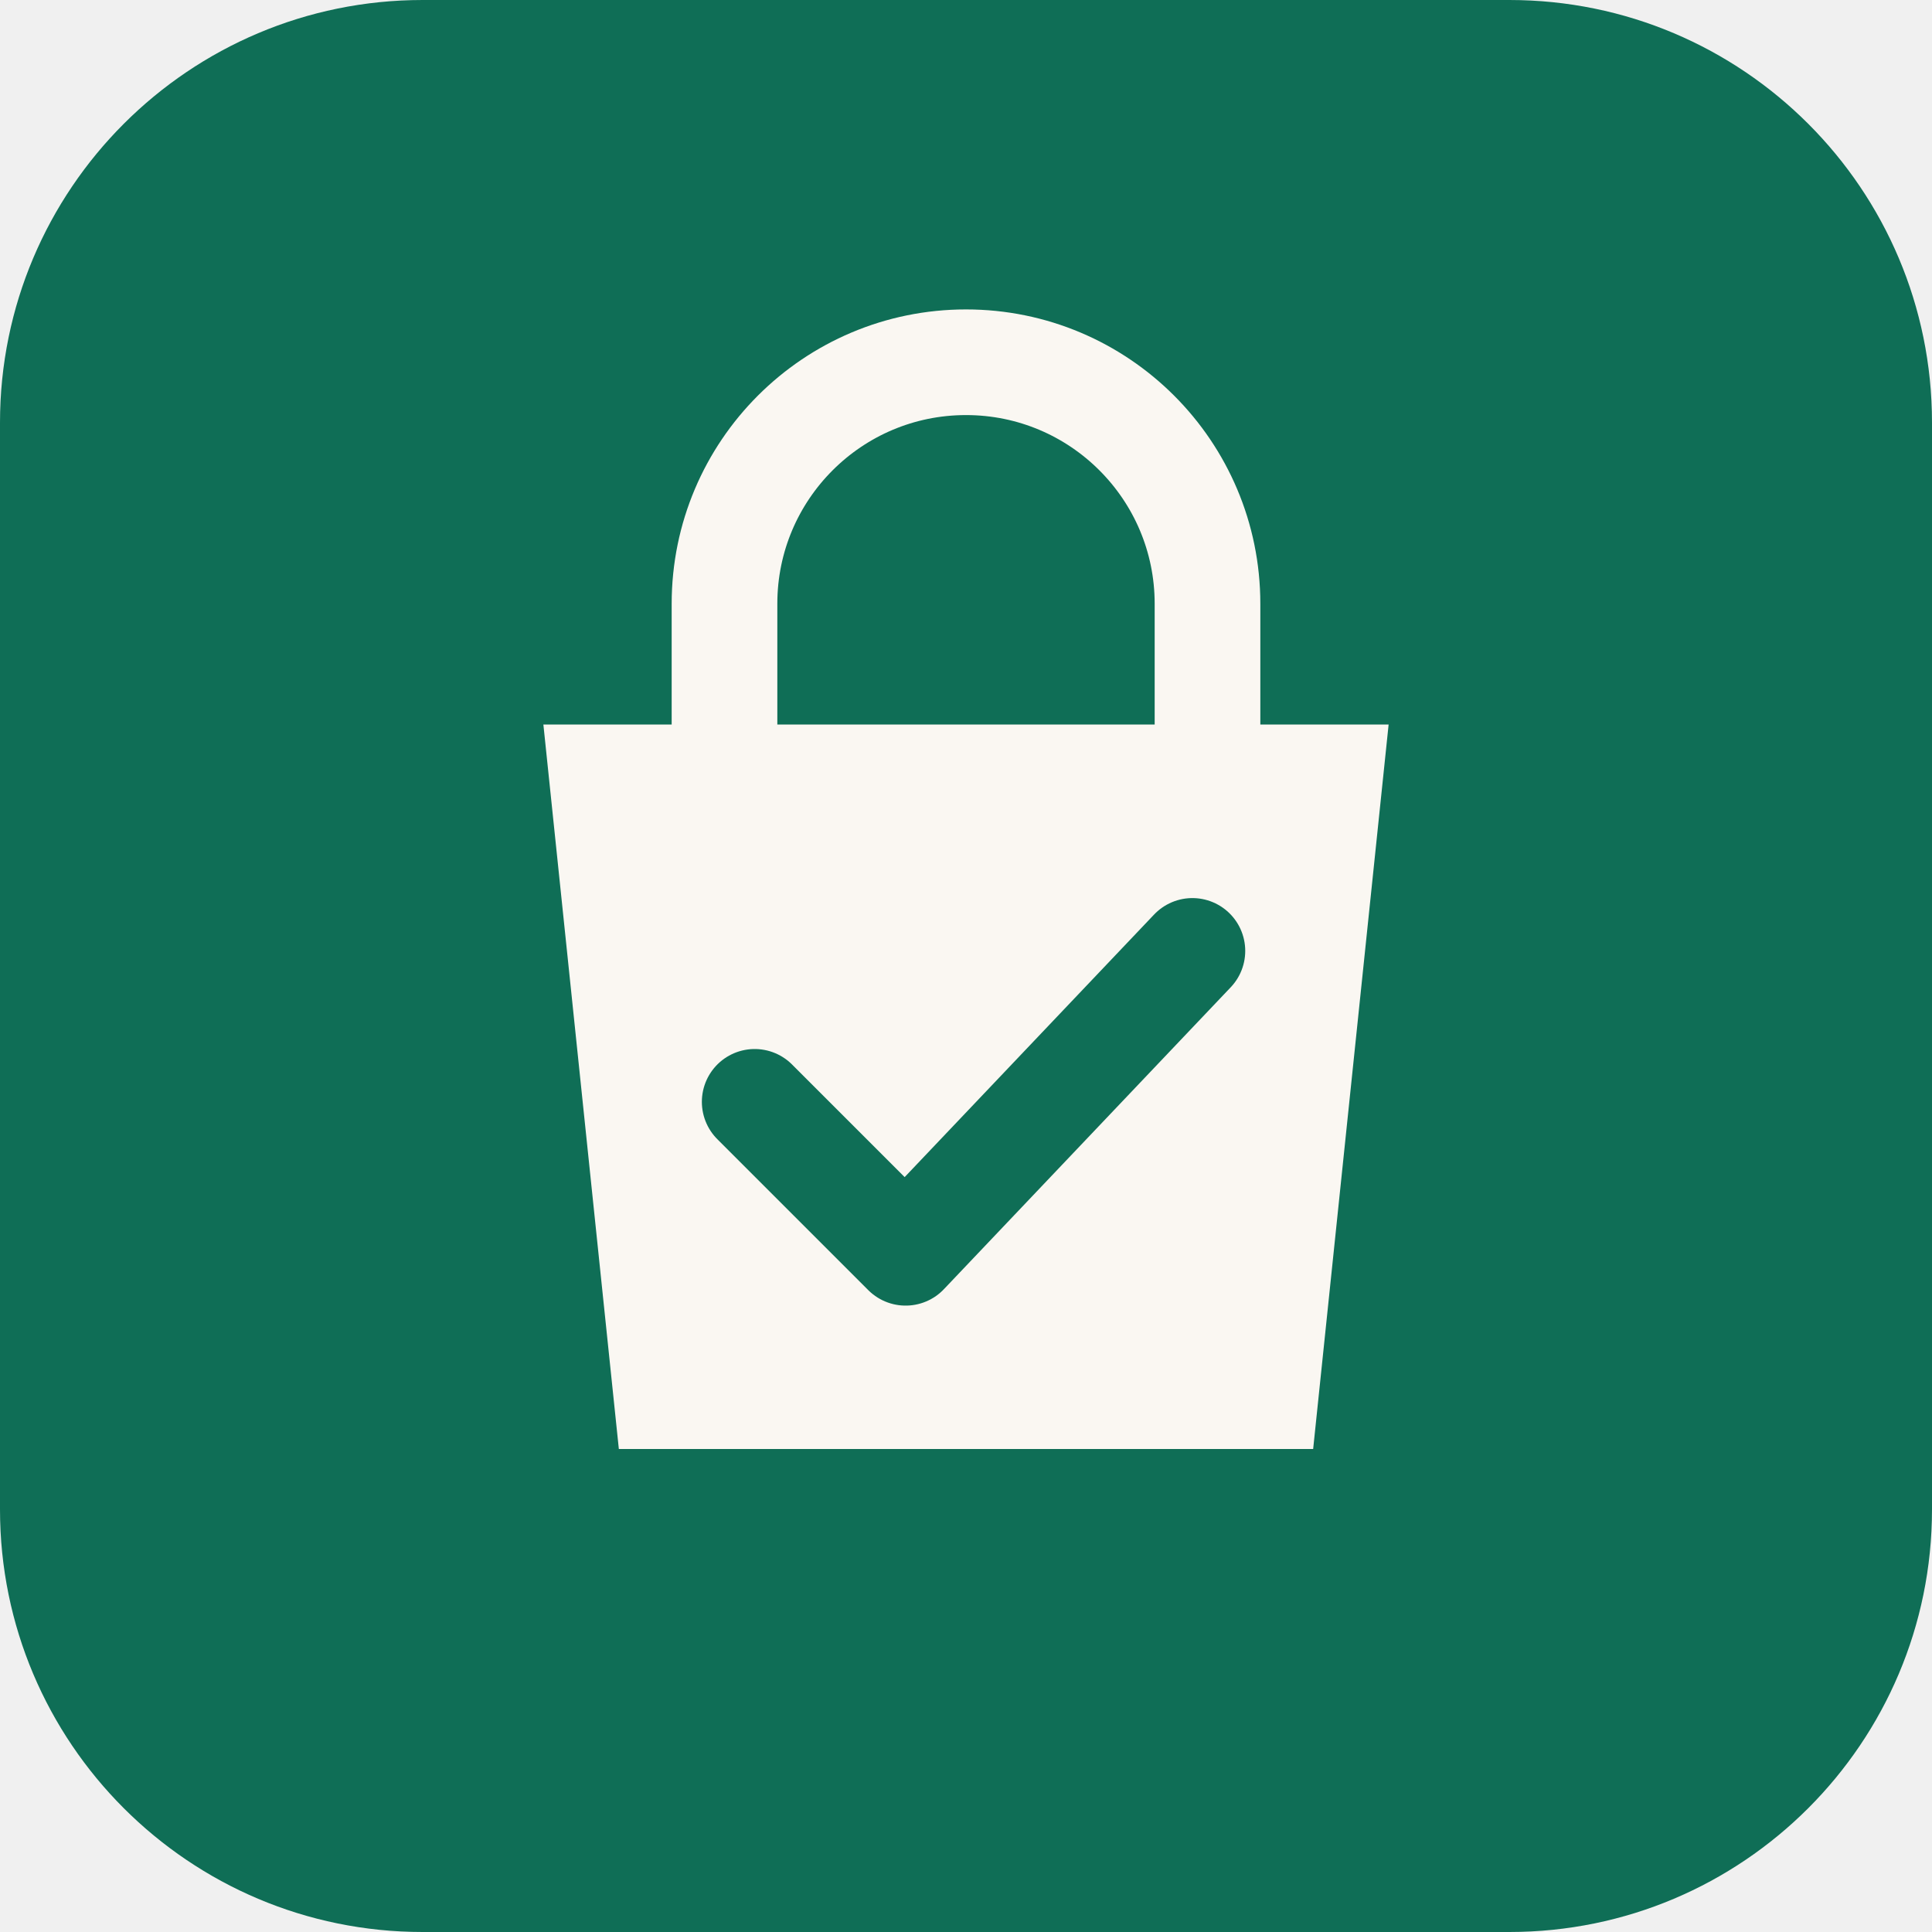
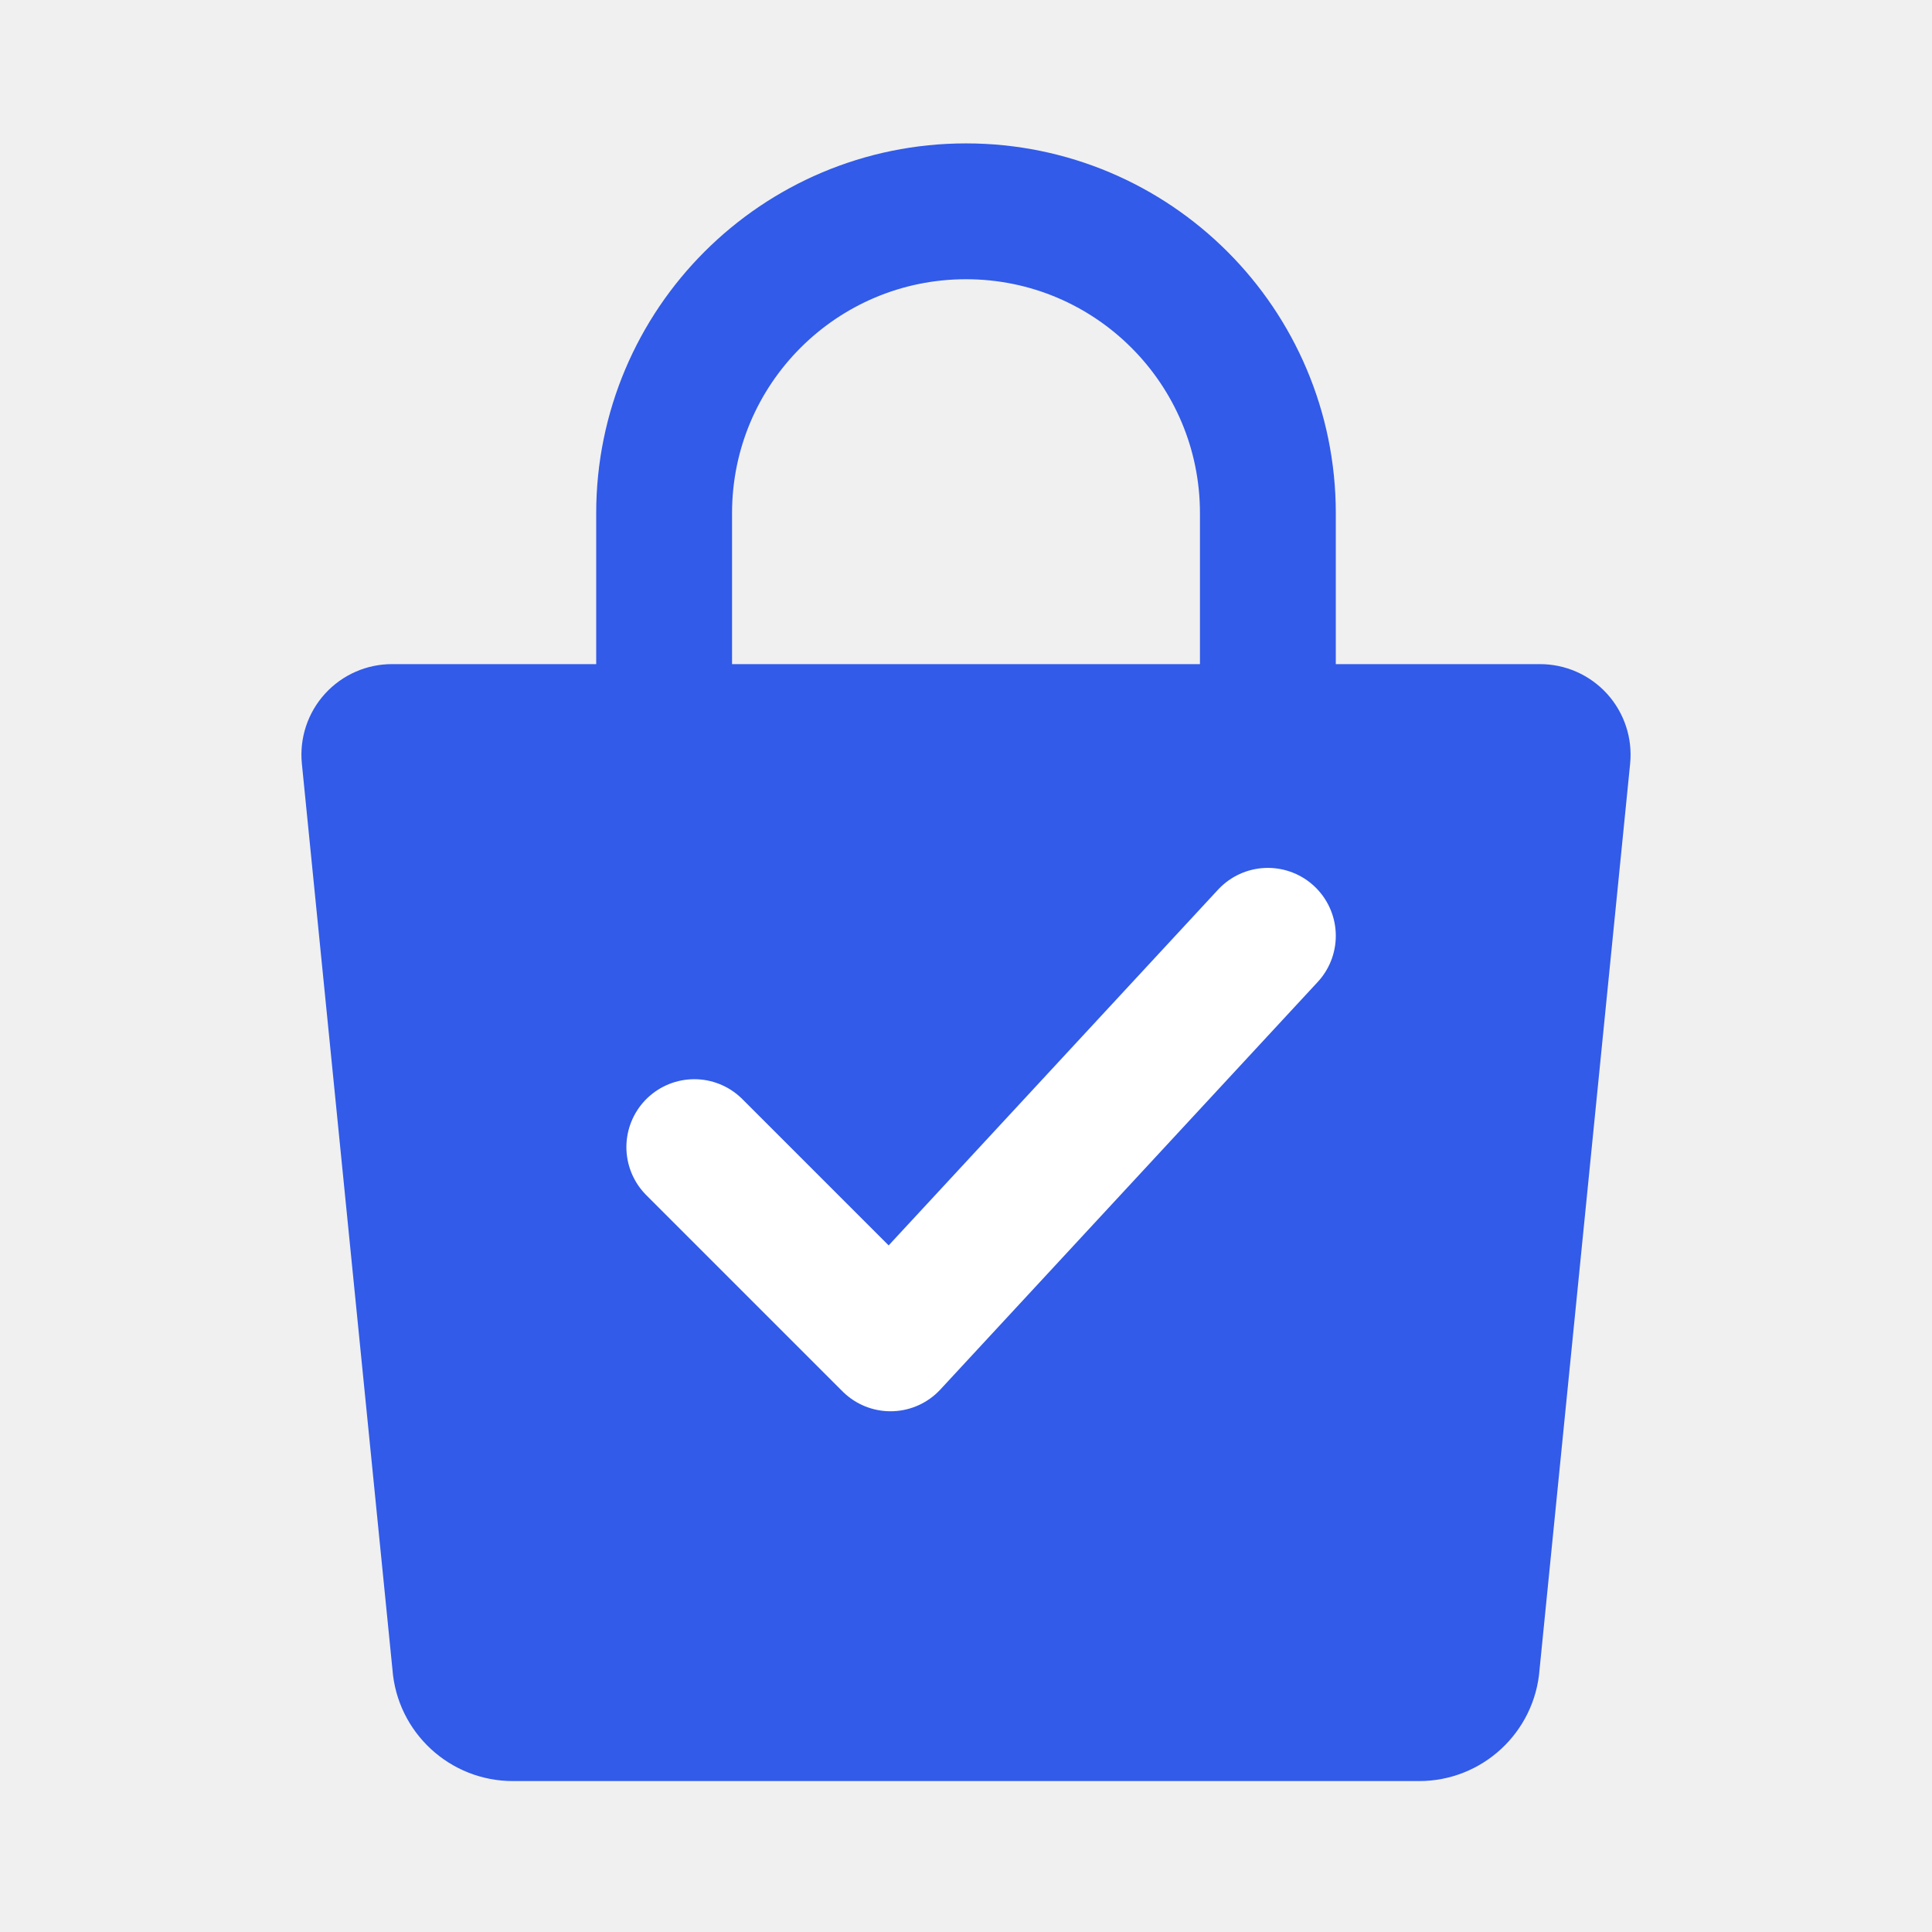
<svg xmlns="http://www.w3.org/2000/svg" viewBox="0 0 64 64" width="64" height="64">
-   <rect width="64" height="64" rx="14" fill="#0f6e56" />
-   <path d="M18 24h28l-2.5 24h-23z" fill="#faf7f2" />
-   <path d="M24 24v-4a8 8 0 0 1 16 0v4" fill="none" stroke="#faf7f2" stroke-width="3.5" stroke-linecap="round" />
-   <path d="M25 36.5l5 5 9.5-10" fill="none" stroke="#0f6e56" stroke-width="3.5" stroke-linecap="round" stroke-linejoin="round" />
+   <path d="M13 22h38a3 3 0 0 1 3 3.3l-3 30a4 4 0 0 1-4 3.7H17a4 4 0 0 1-4-3.7l-3-30A3 3 0 0 1 13 22z" fill="#315be8" />
+   <path d="M22 22v-5a10 10 0 0 1 20 0v5" fill="none" stroke="#315be8" stroke-width="4.5" stroke-linecap="round" />
+   <path d="M23 38l6.5 6.5L42 31" fill="none" stroke="#ffffff" stroke-width="4.5" stroke-linecap="round" stroke-linejoin="round" />
</svg>
